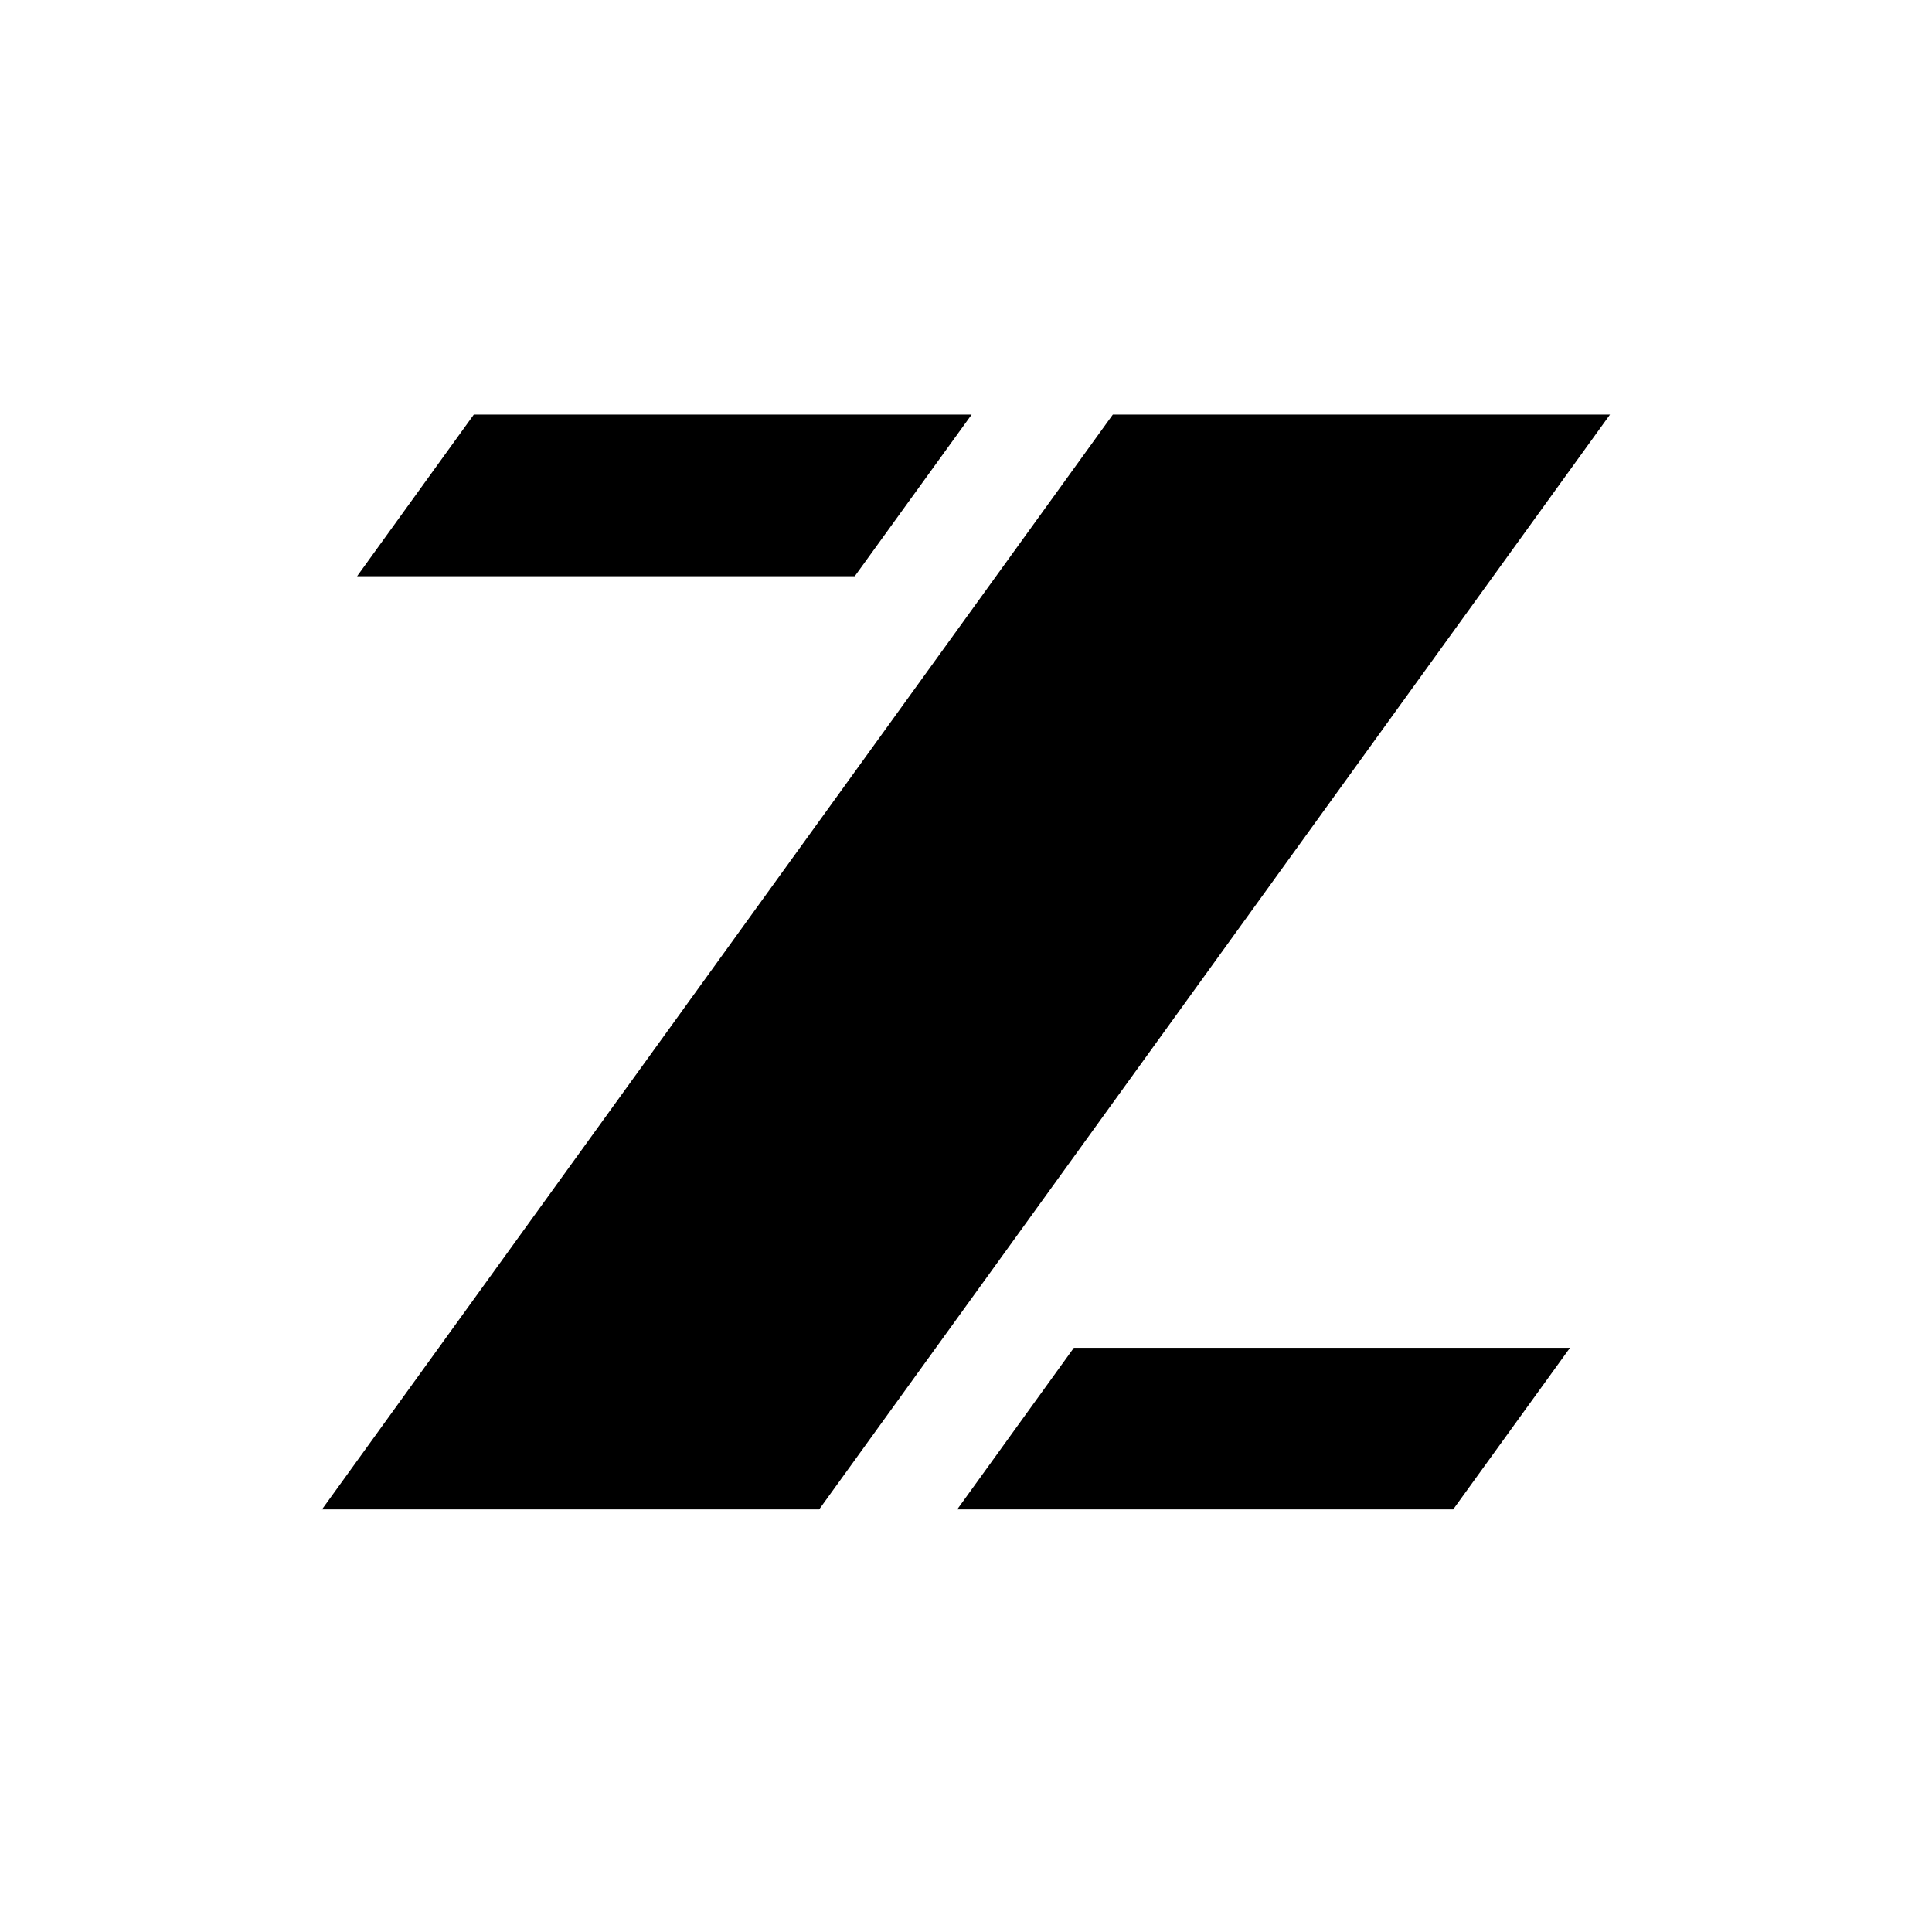
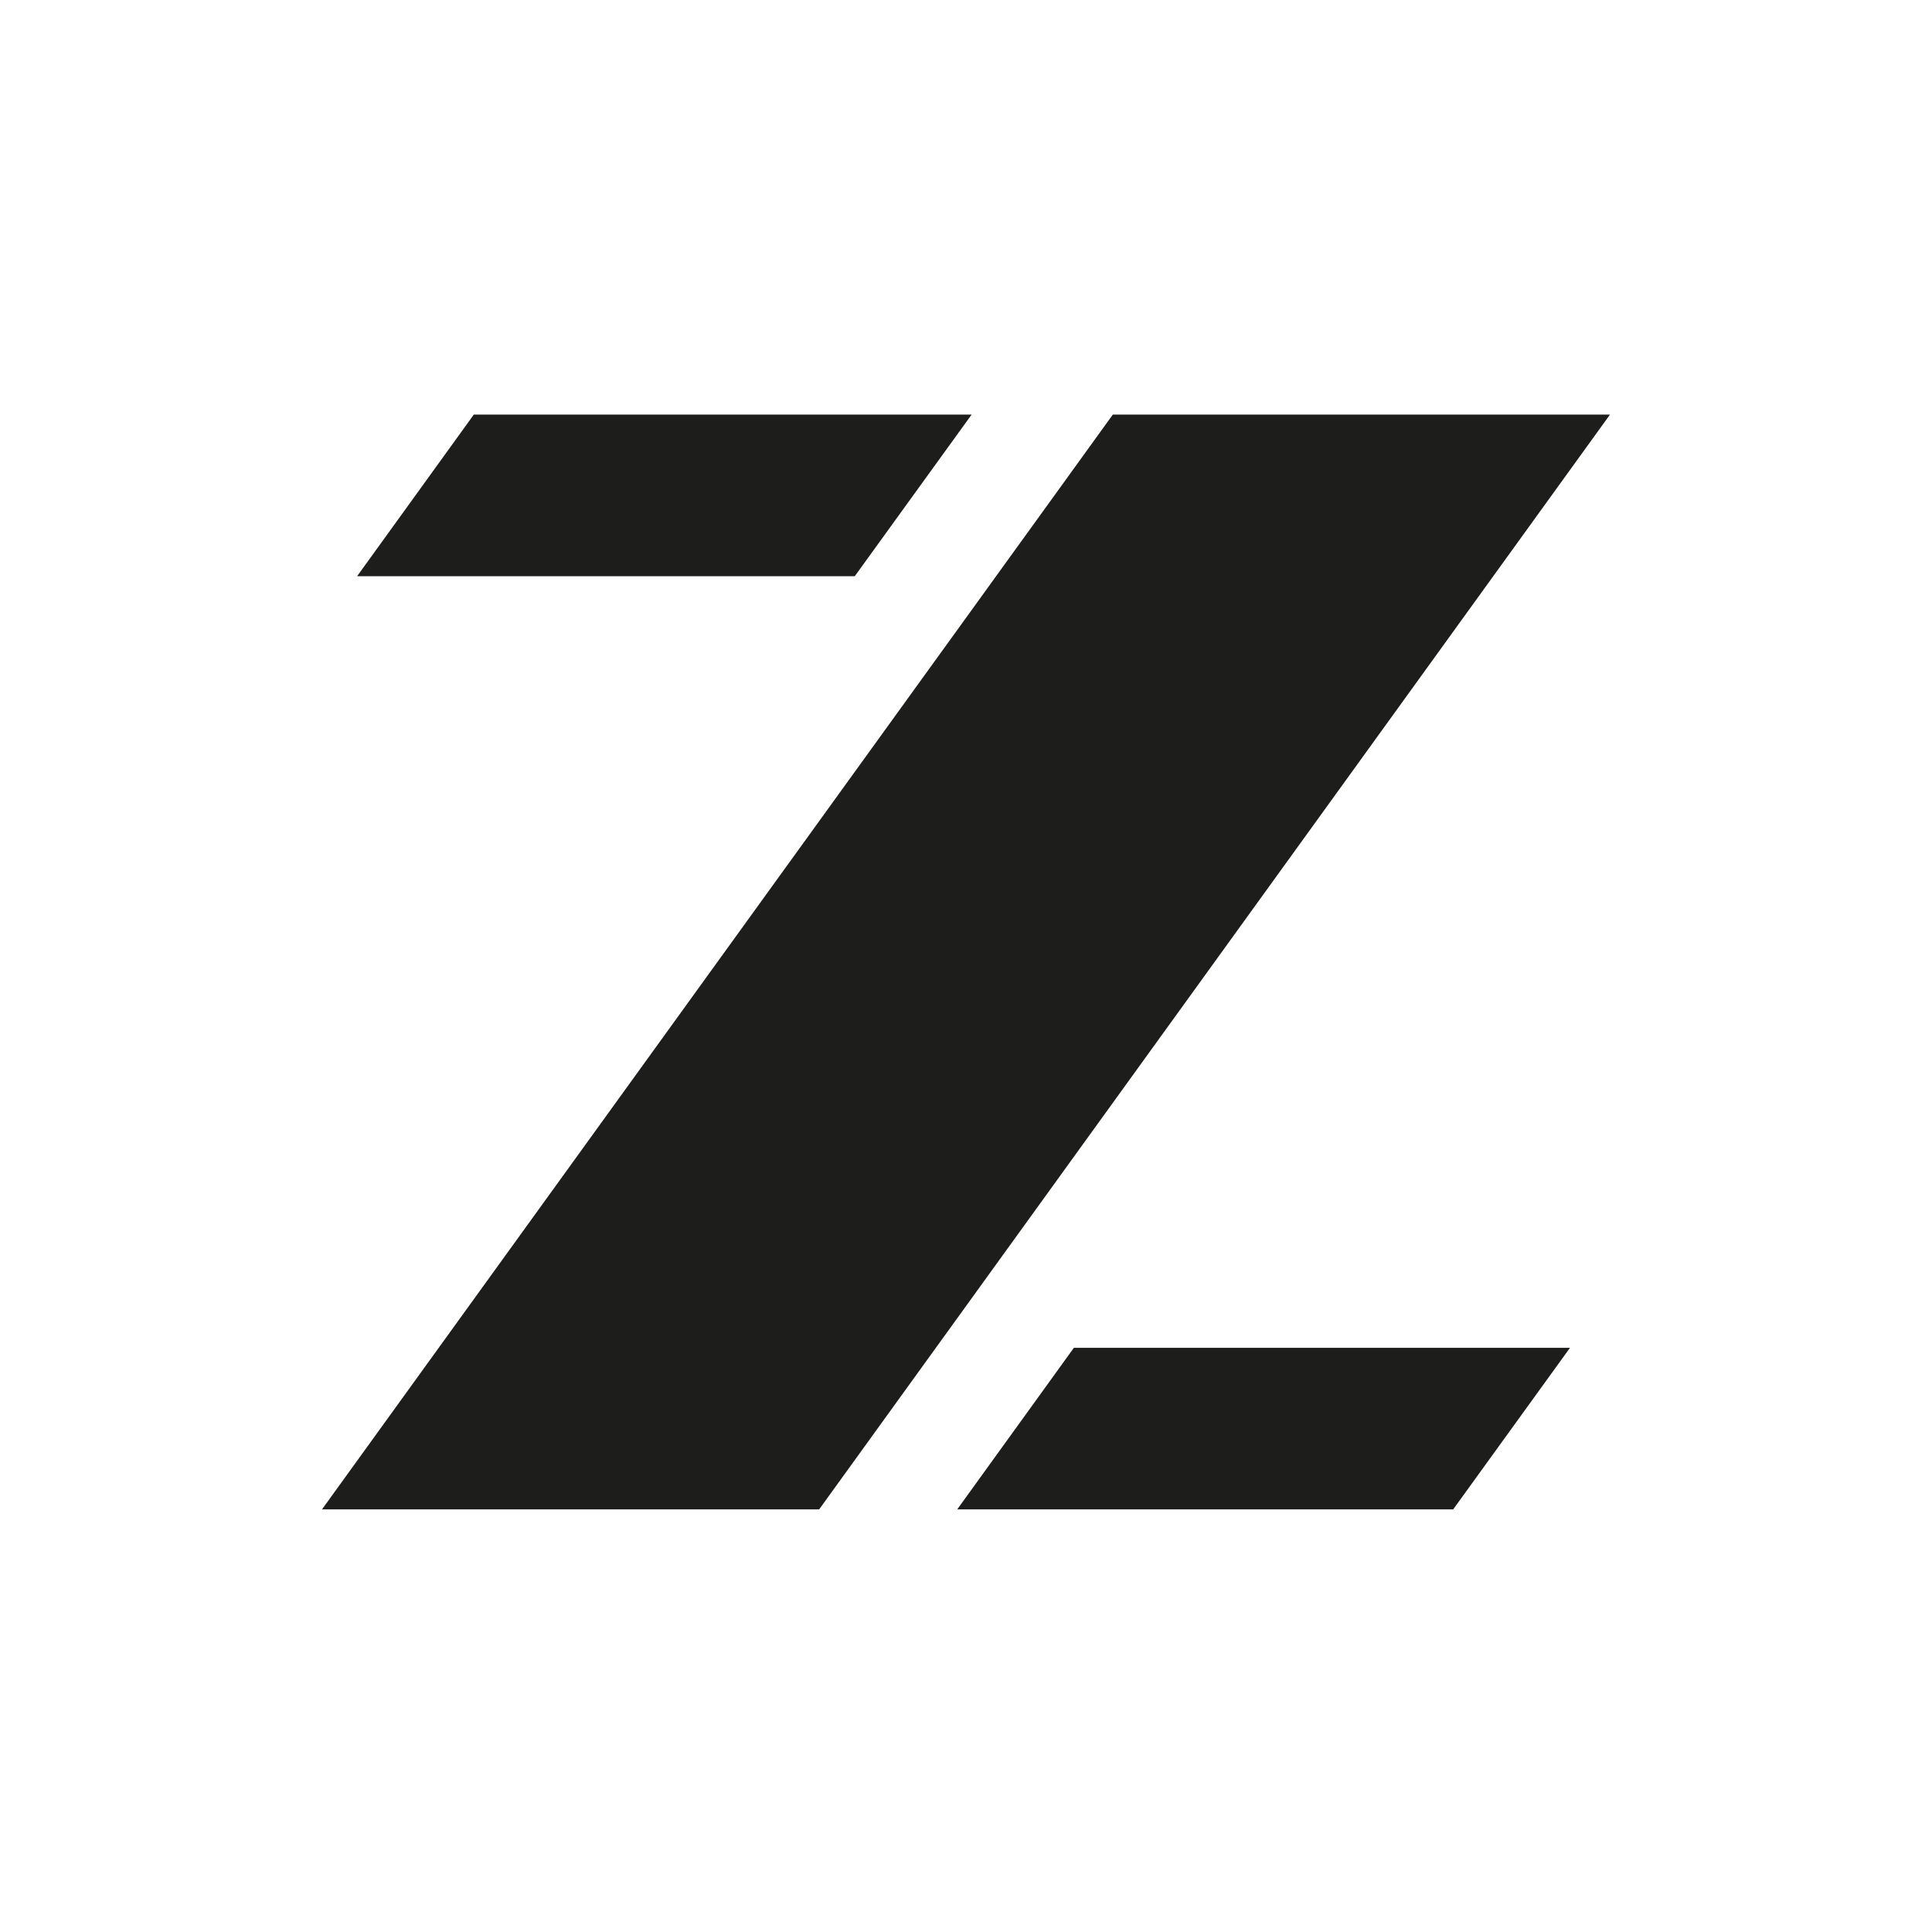
- <svg xmlns="http://www.w3.org/2000/svg" class="size-4 flex-none text-interactive-active" fill="black" height="24" viewBox="0 0 24 24" width="24" style="max-width: 100%; max-height: 100%; height: auto" preserveAspectRatio="xMidYMid meet">
-   <path d="M12.07 5.15L10.618 7.158H4.436L5.886 5.15H12.07ZM19.503 16.743L18.052 18.75H11.891L13.34 16.743H19.503ZM20 5.15L10.176 18.75H4L13.824 5.15H20Z" fill="currentColor" />
+ <svg xmlns="http://www.w3.org/2000/svg" viewBox="0 0 24 24" width="24" height="24" fill="none" stroke="none">
+   <path d="M12.07 5.15L10.618 7.158H4.436L5.886 5.15H12.07ZM19.503 16.743L18.052 18.75H11.891L13.34 16.743H19.503ZM20 5.15L10.176 18.75H4L13.824 5.15H20Z" fill="rgb(29, 29, 27)" stroke="none" />
</svg>
